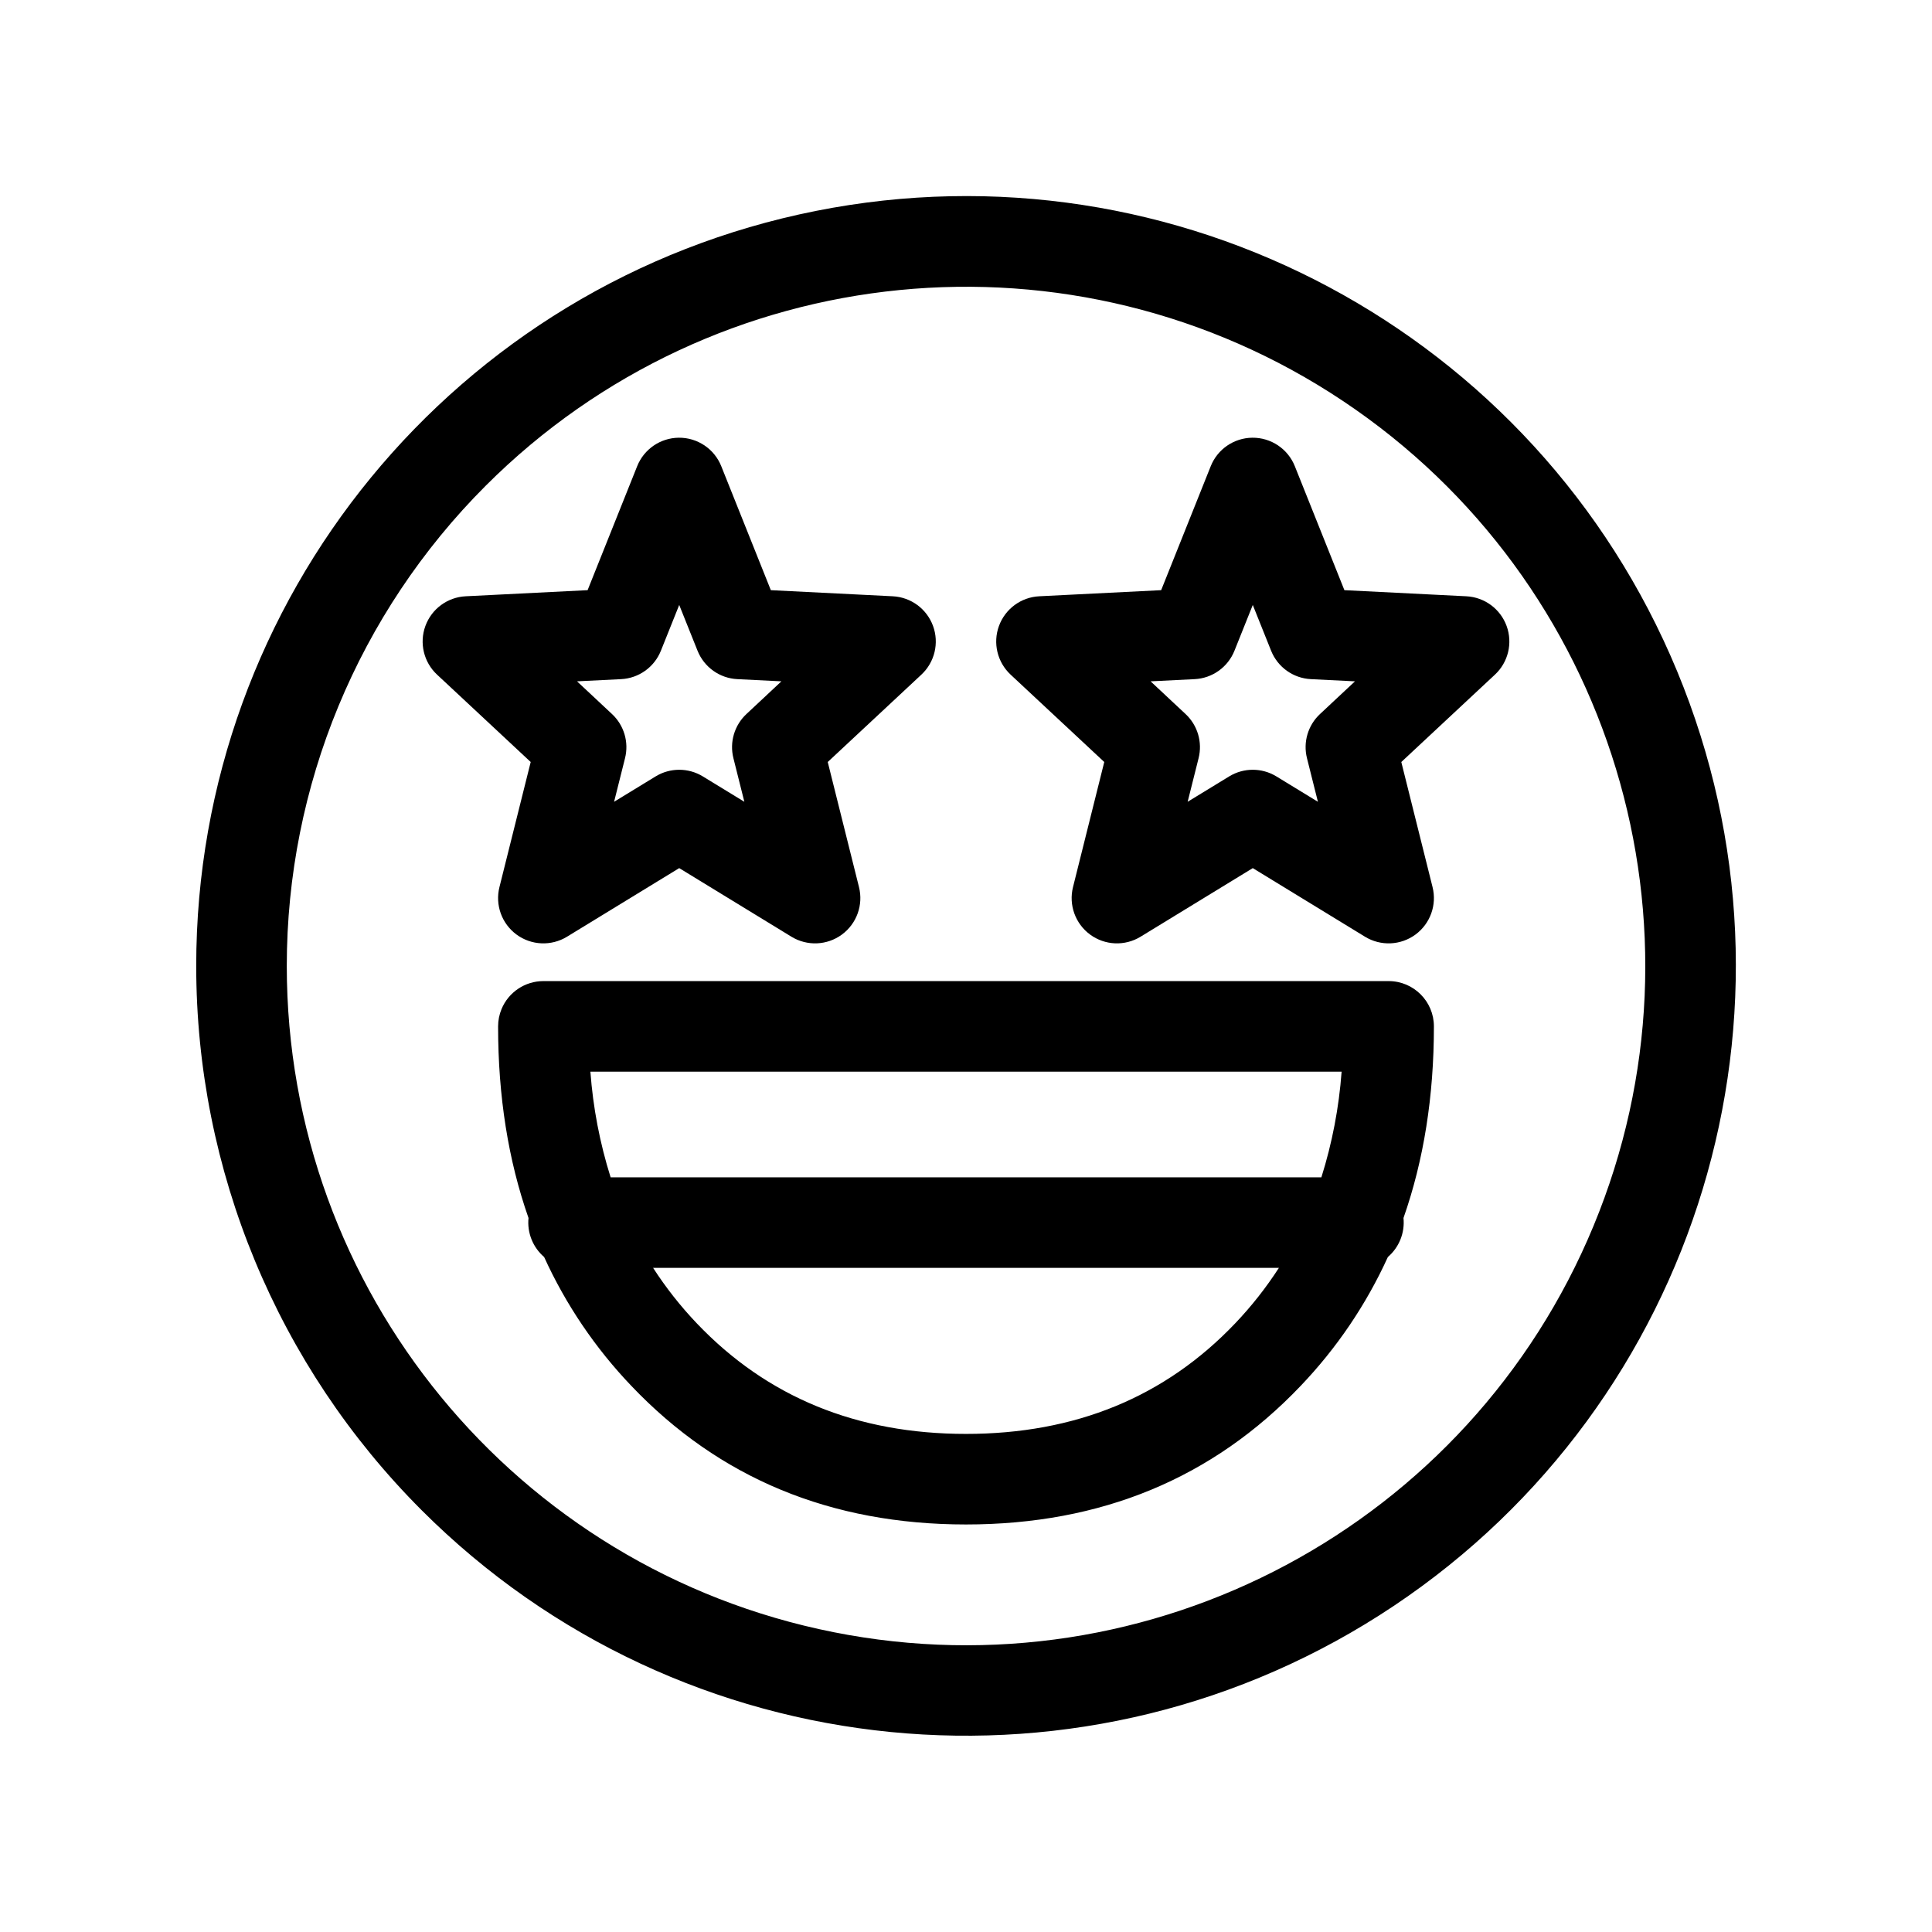
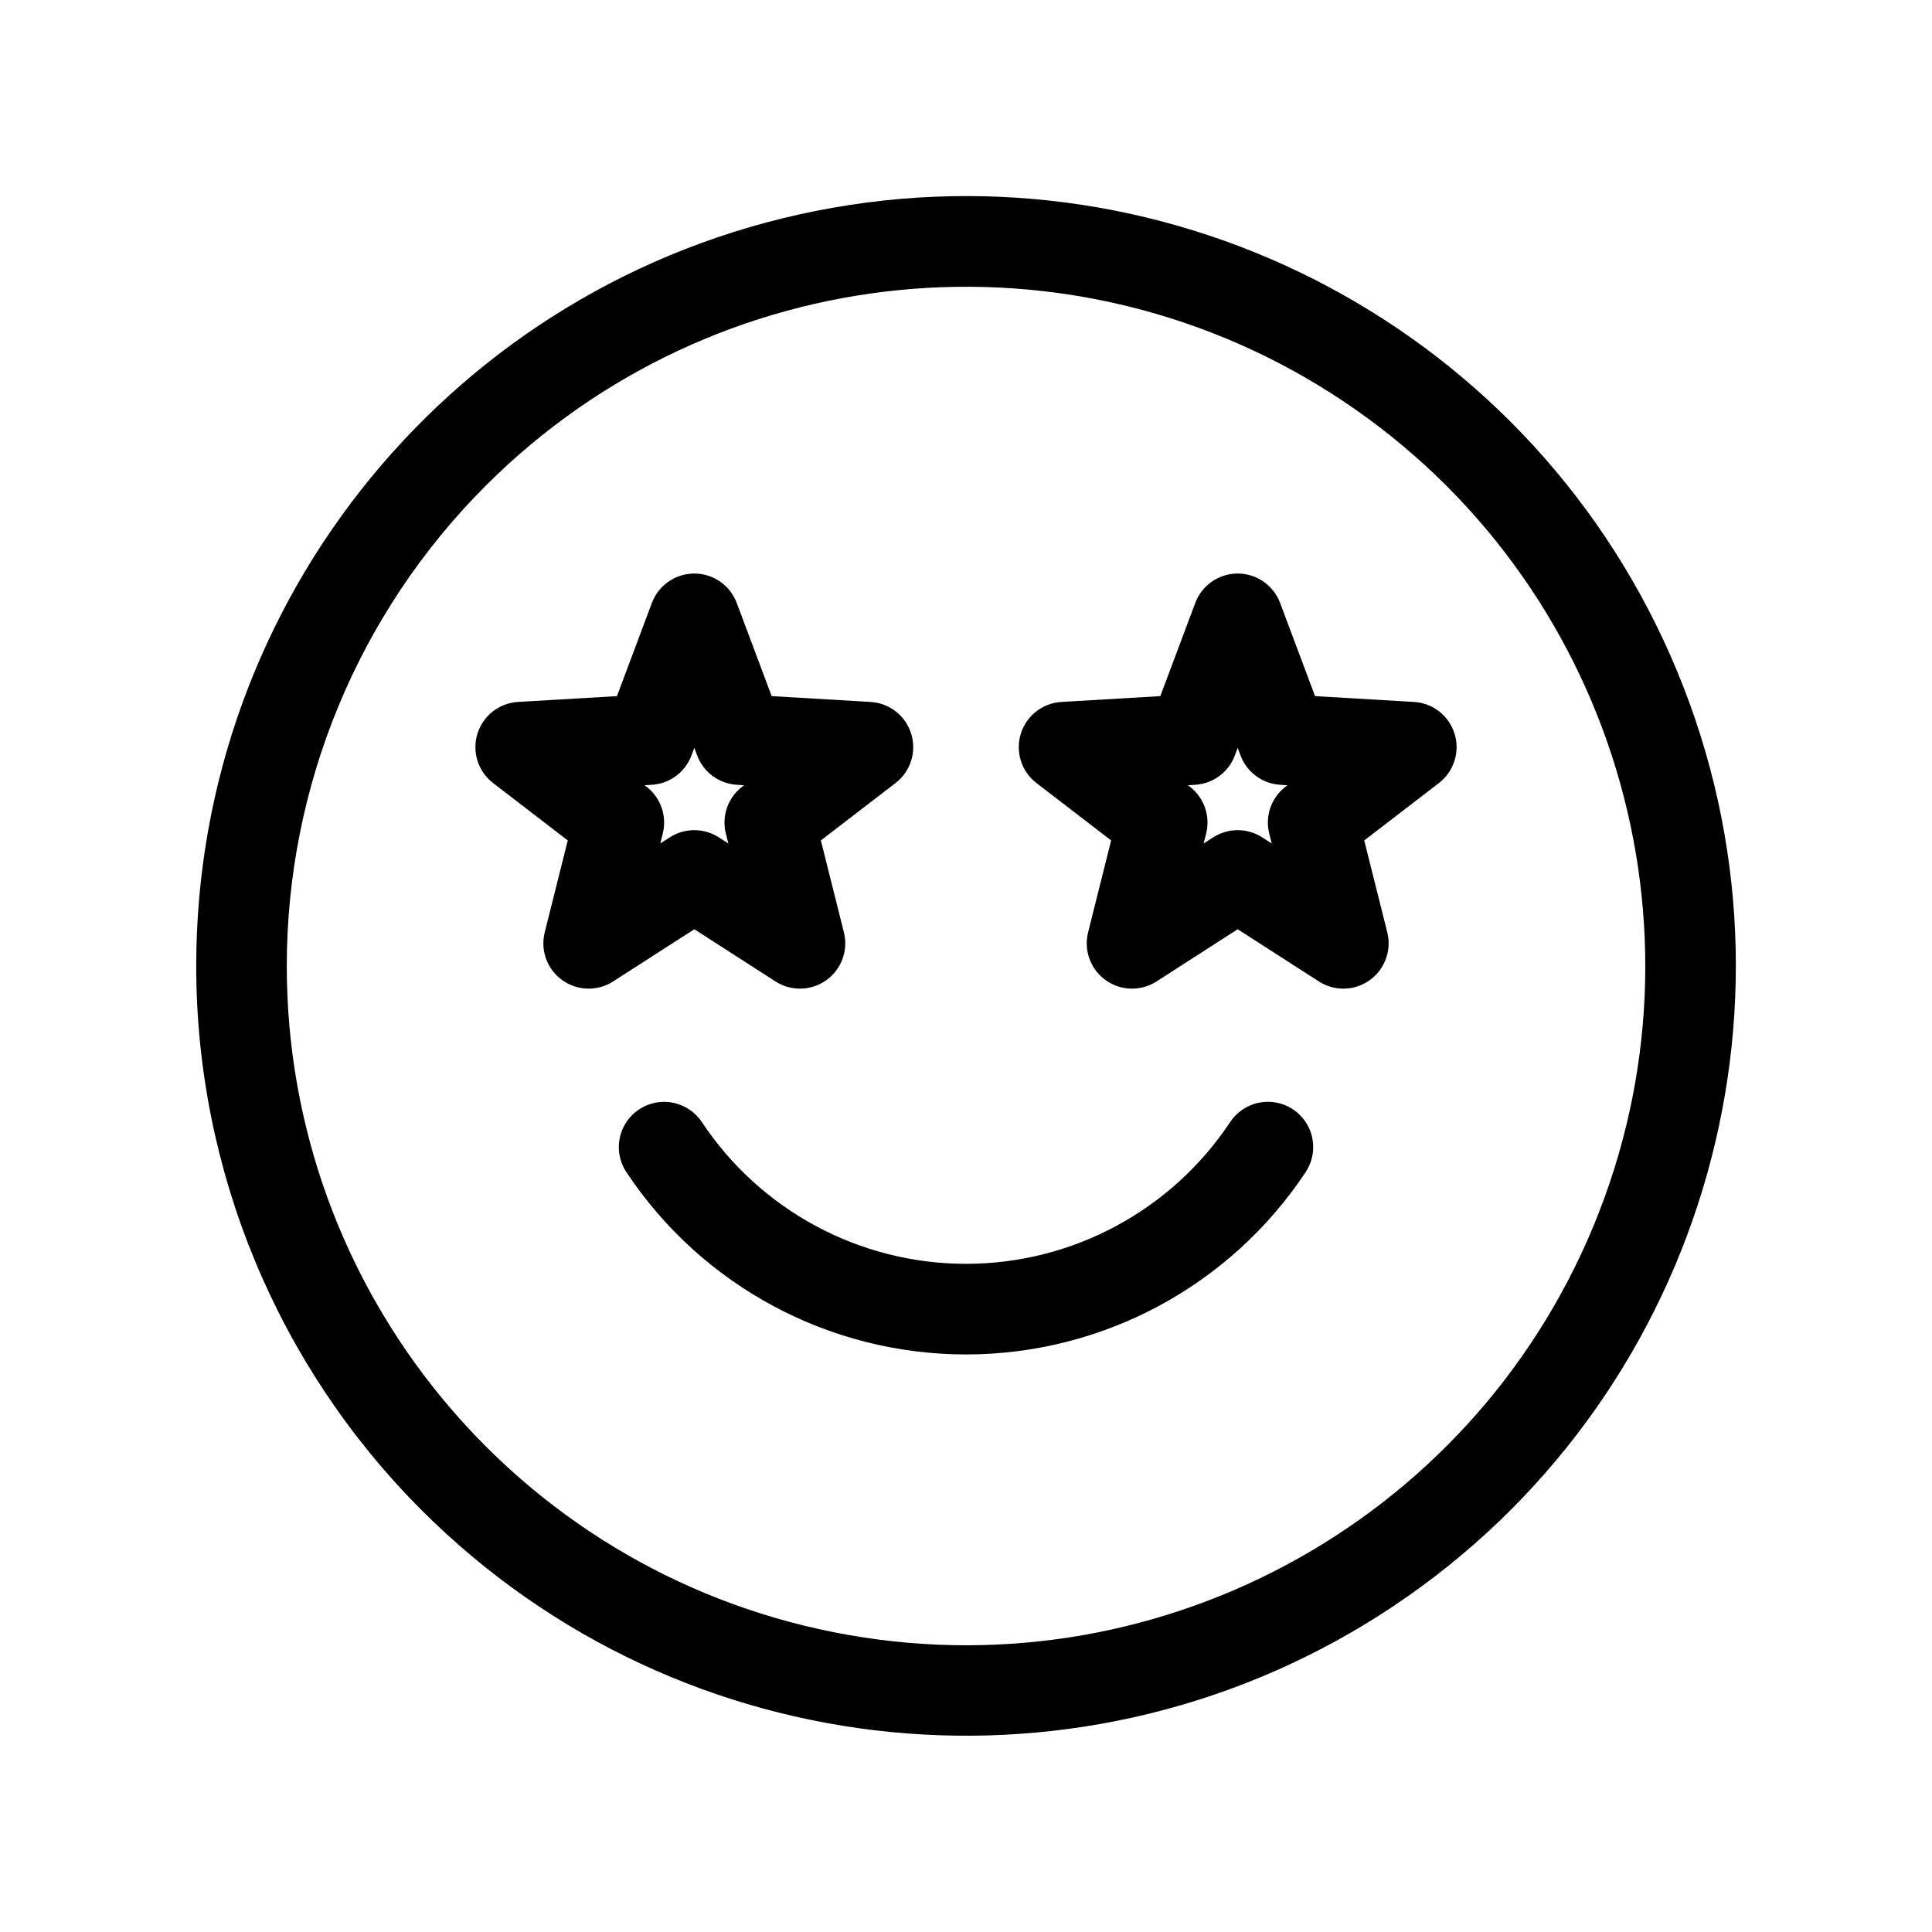
<svg xmlns="http://www.w3.org/2000/svg" viewBox="0 0 256 256" fill="currentColor">
-   <path d="M55.88 200.12A102 102 0 1 0 26 128A102 102 0 0 0 55.88 200.12ZM64.36 64.36A90 90 0 1 1 38 128A90 90 0 0 1 64.36 64.36ZM89.93 58A6 6 0 0 0 84.43 61.77L77.86 78.2L61.7 79.01A6 6 0 0 0 57.91 89.39L70.32 100.97L66.18 117.54A6 6 0 0 0 75.13 124.12L90 115.03L104.87 124.12A6 6 0 0 0 113.82 117.54L109.68 100.97L122.09 89.39A6 6 0 0 0 118.3 79.01L102.14 78.2L95.57 61.77A6 6 0 0 0 89.93 58ZM165.93 58A6 6 0 0 0 160.43 61.77L153.86 78.2L137.7 79.01A6 6 0 0 0 133.91 89.39L146.32 100.97L142.18 117.54A6 6 0 0 0 151.13 124.12L166 115.03L180.87 124.12A6 6 0 0 0 189.82 117.54L185.68 100.97L198.09 89.39A6 6 0 0 0 194.3 79.01L178.14 78.2L171.57 61.77A6 6 0 0 0 165.93 58ZM97.7 89.99L103.54 90.28L98.91 94.61A6 6 0 0 0 97.18 100.46L98.63 106.24L93.13 102.88A6 6 0 0 0 86.87 102.88L81.37 106.24L82.82 100.46A6 6 0 0 0 81.09 94.61L76.46 90.28L82.3 89.99A6 6 0 0 0 87.57 86.23L90 80.16L92.43 86.23A6 6 0 0 0 97.7 89.99ZM173.7 89.99L179.54 90.28L174.91 94.61A6 6 0 0 0 173.18 100.46L174.63 106.24L169.13 102.88A6 6 0 0 0 162.87 102.88L157.37 106.24L158.82 100.46A6 6 0 0 0 157.09 94.61L152.46 90.28L158.3 89.99A6 6 0 0 0 163.57 86.23L166 80.16L168.43 86.23A6 6 0 0 0 173.7 89.99ZM66.46 133.7A6 6 0 0 0 66 136Q66 149.9 70.03 161.39A6.02 6.02 0 0 0 72.1 166.56A61.78 61.78 0 0 0 83.66 183.64Q101.14 202 128 202Q154.86 202 172.34 183.64A61.75 61.75 0 0 0 183.9 166.56A6.02 6.02 0 0 0 185.97 161.39Q190 149.9 190 136A6 6 0 0 0 184 130H72A6 6 0 0 0 66.46 133.7ZM175.09 156H80.91A61.65 61.65 0 0 1 78.23 142H177.77A61.57 61.57 0 0 1 175.09 156ZM128 190Q106.29 190 92.34 175.36A49.81 49.81 0 0 1 86.54 168H169.46A49.82 49.82 0 0 1 163.66 175.36Q149.71 190 128 190Z" />
+   <path d="M55.88 200.12A102 102 0 1 0 26 128A102 102 0 0 0 55.88 200.12ZM64.36 64.36A90 90 0 1 1 38 128A90 90 0 0 1 64.36 64.36ZM91.8 76A6 6 0 0 0 86.38 79.89L81.75 92.24L68.65 93.01A6 6 0 0 0 65.34 103.76L75.23 111.36L72.18 123.54A6 6 0 0 0 81.24 130.05L92 123.13L102.76 130.05A6 6 0 0 0 111.82 123.54L108.77 111.36L118.66 103.76A6 6 0 0 0 115.35 93.01L102.25 92.24L97.62 79.89A6 6 0 0 0 91.8 76ZM163.8 76A6 6 0 0 0 158.38 79.89L153.75 92.24L140.65 93.01A6 6 0 0 0 137.34 103.76L147.23 111.36L144.18 123.54A6 6 0 0 0 153.24 130.05L164 123.13L174.76 130.05A6 6 0 0 0 183.82 123.54L180.77 111.36L190.66 103.76A6 6 0 0 0 187.35 93.01L174.25 92.24L169.62 79.89A6 6 0 0 0 163.8 76ZM97.65 103.99L98.6 104.05L98.34 104.24A6 6 0 0 0 96.18 110.46L96.51 111.76L95.24 110.95A6 6 0 0 0 88.76 110.95L87.49 111.76L87.82 110.46A6 6 0 0 0 85.66 104.24L85.4 104.05L86.35 103.99A6 6 0 0 0 91.62 100.11L92 99.09L92.38 100.11A6 6 0 0 0 97.65 103.99ZM169.65 103.99L170.6 104.05L170.34 104.24A6 6 0 0 0 168.18 110.46L168.51 111.76L167.24 110.95A6 6 0 0 0 160.76 110.95L159.49 111.76L159.82 110.46A6 6 0 0 0 157.66 104.24L157.4 104.05L158.35 103.99A6 6 0 0 0 163.62 100.11L164 99.09L164.38 100.11A6 6 0 0 0 169.65 103.99ZM89.19 146.12A6 6 0 0 0 83 155.32A54 54 0 0 0 173 155.32A6 6 0 0 0 164.65 147.02A6 6 0 0 0 163 148.68A42 42 0 0 1 93 148.68A6 6 0 0 0 89.19 146.12Z" />
</svg>
